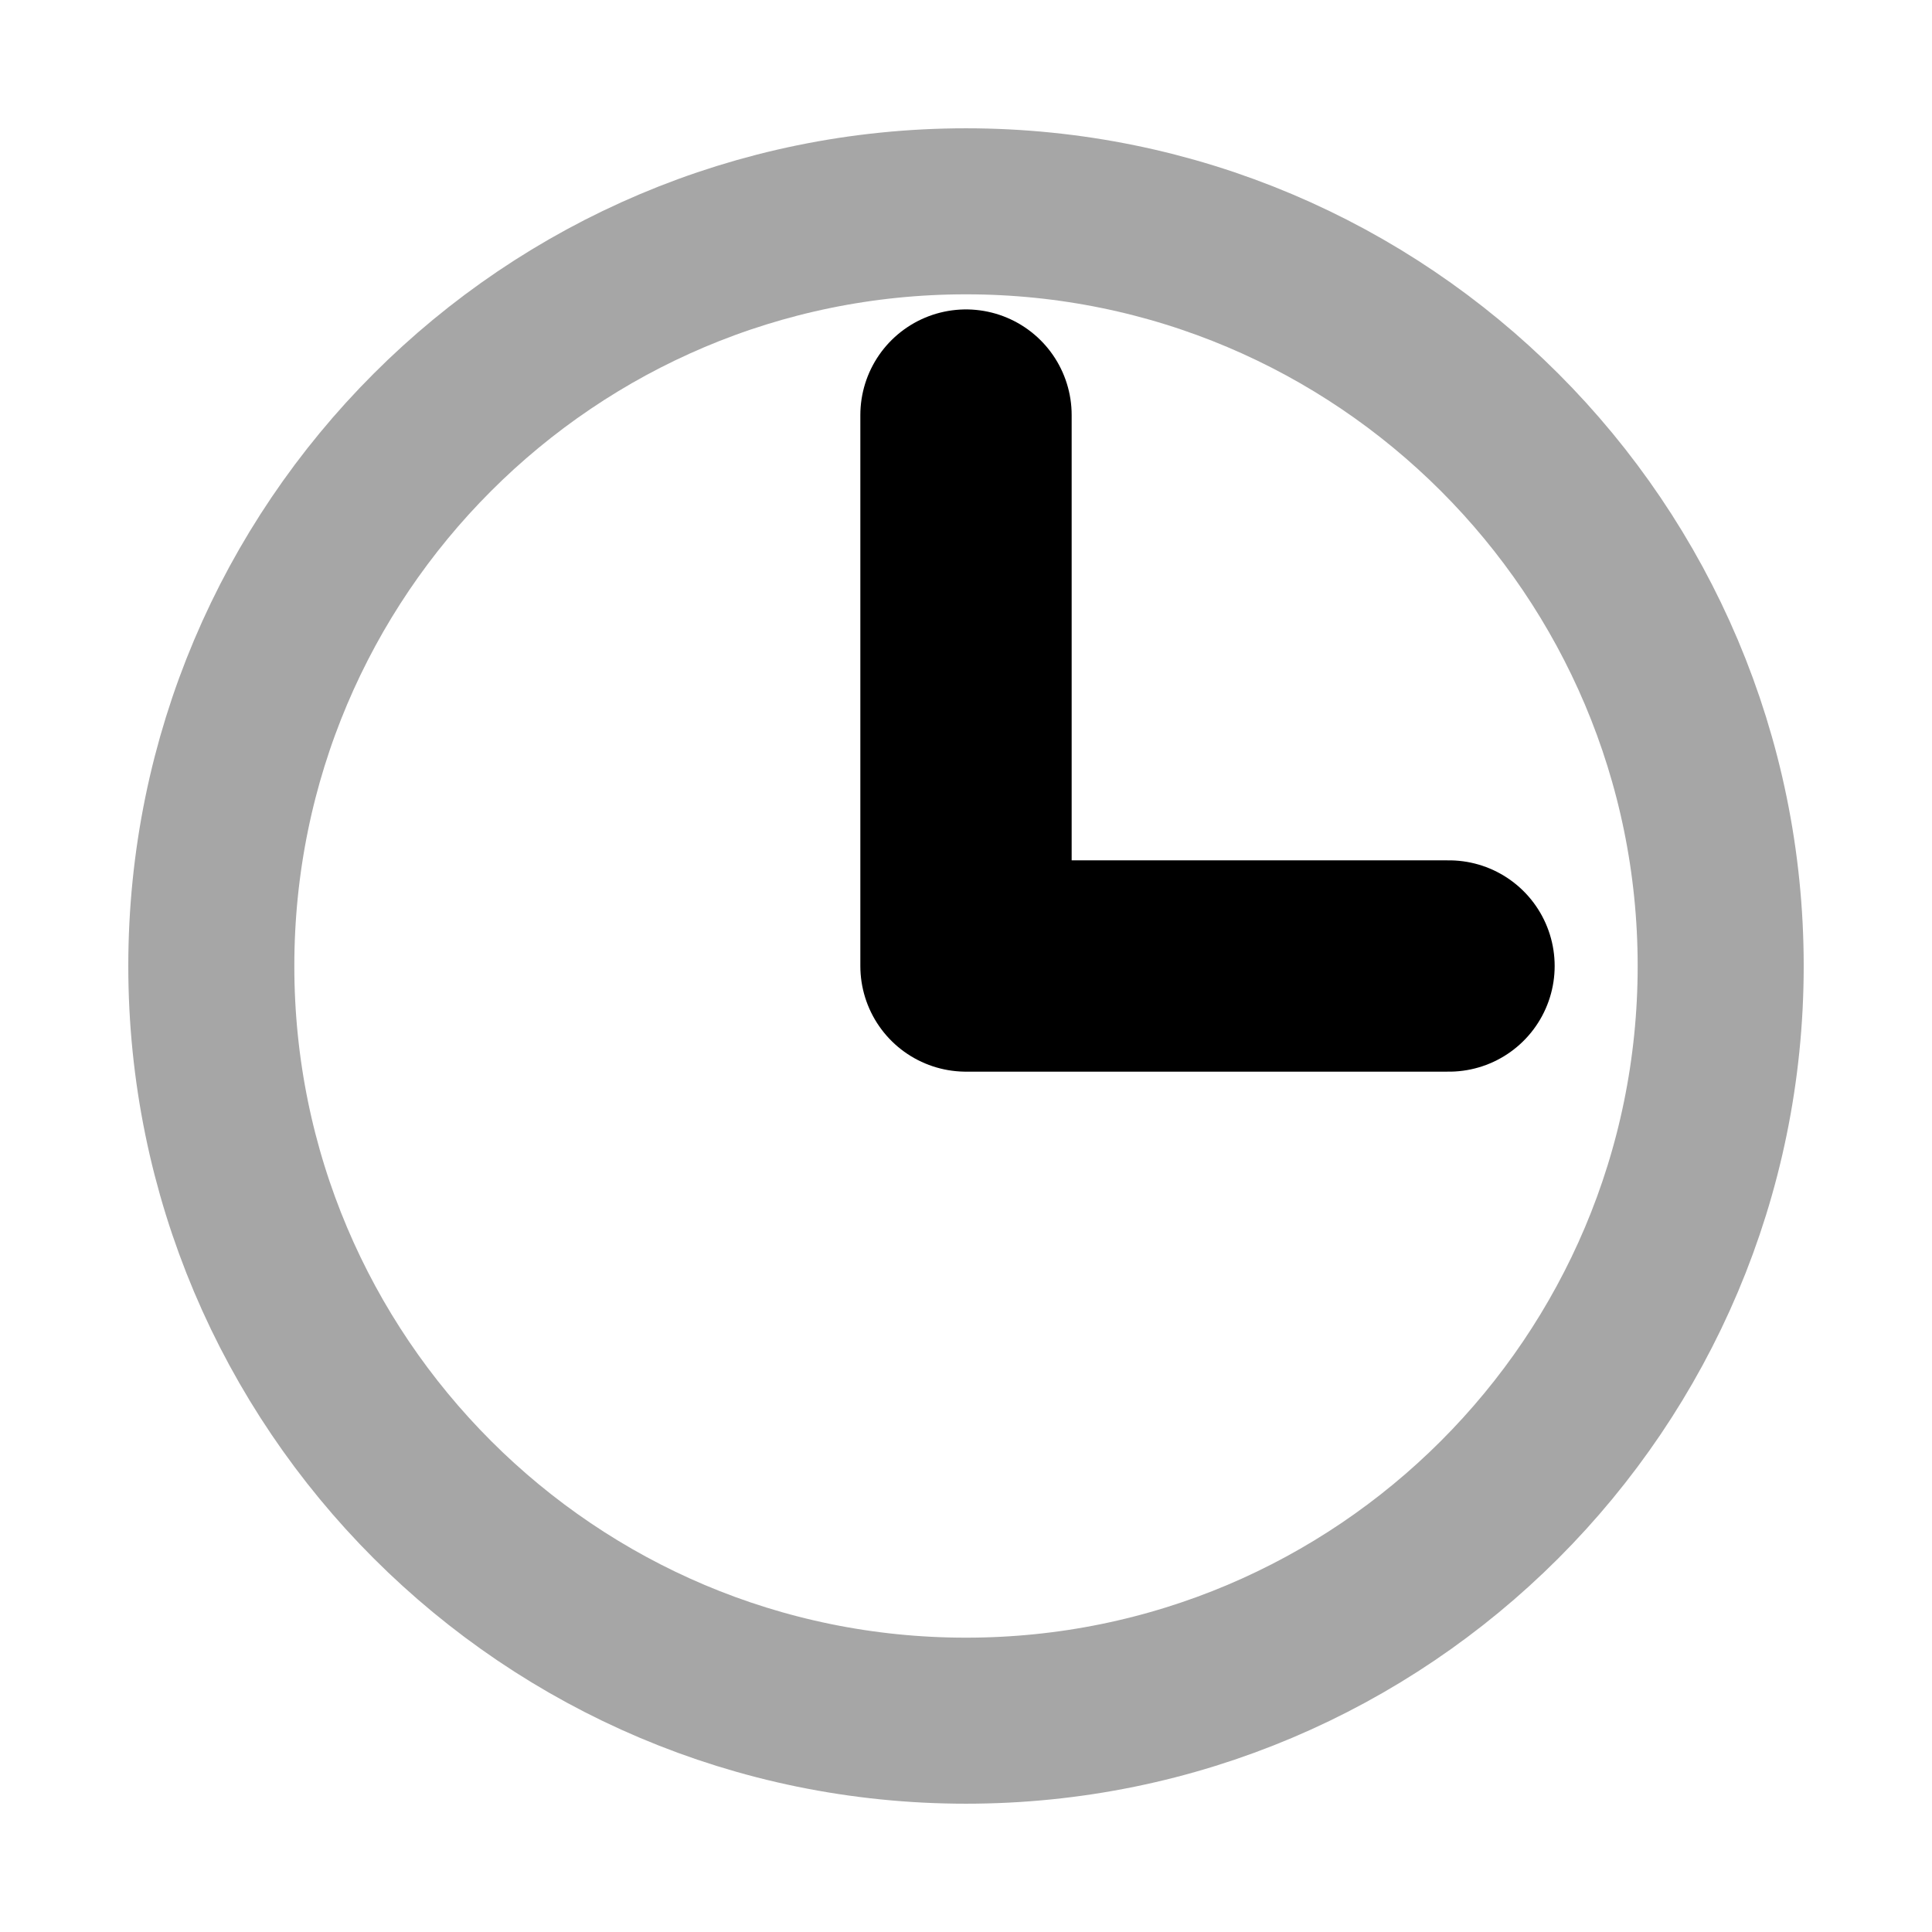
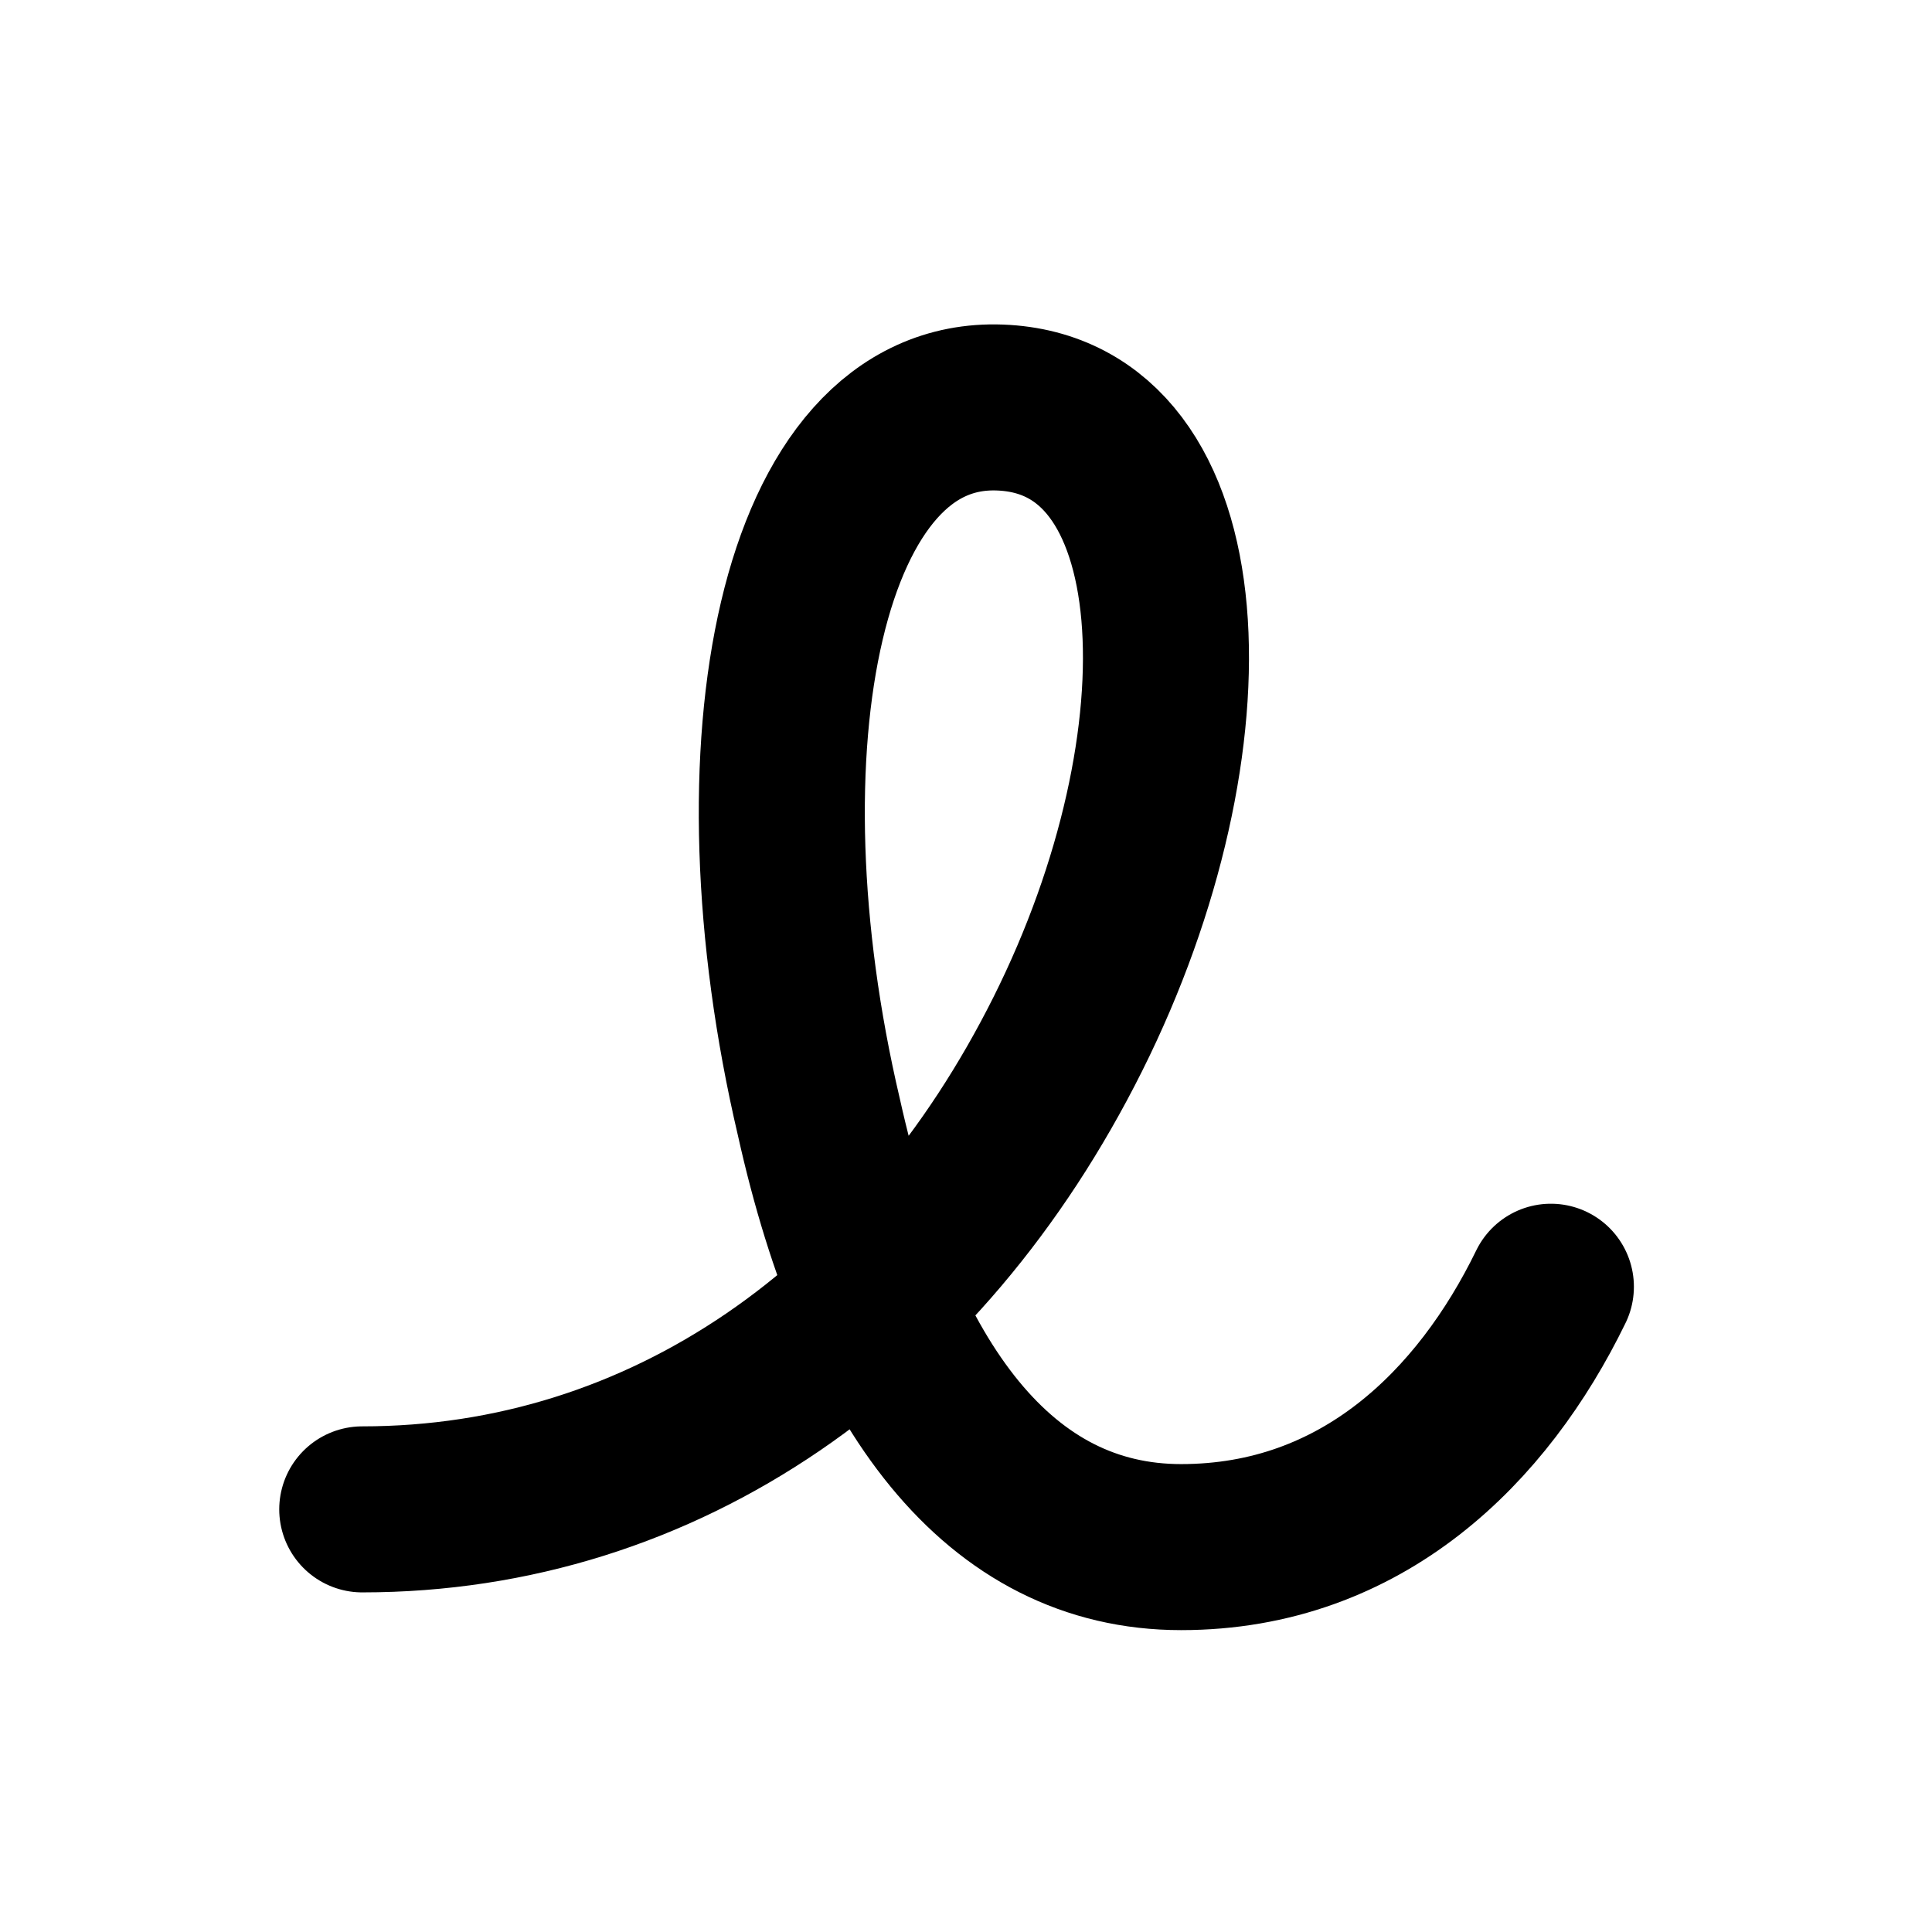
<svg xmlns="http://www.w3.org/2000/svg" viewBox="0 0 512 512" role="img" aria-label="Later">
-   <circle cx="256" cy="256" r="200" fill="none" stroke="currentColor" stroke-width="44" opacity=".35" />
-   <path d="M256 256 V110 M256 256 H384" fill="none" stroke="currentColor" stroke-width="56" stroke-linecap="round" stroke-linejoin="round" />
+   <path d="M96 400 C176 400 244 352 283 274 C322 196 318 110 265 108 C212 106 194 198 217 296 C233 368 265 410 313 410 C361 410 393 378 411 341" fill="none" stroke="currentColor" stroke-width="44" stroke-linecap="round" stroke-linejoin="round" />
</svg>
